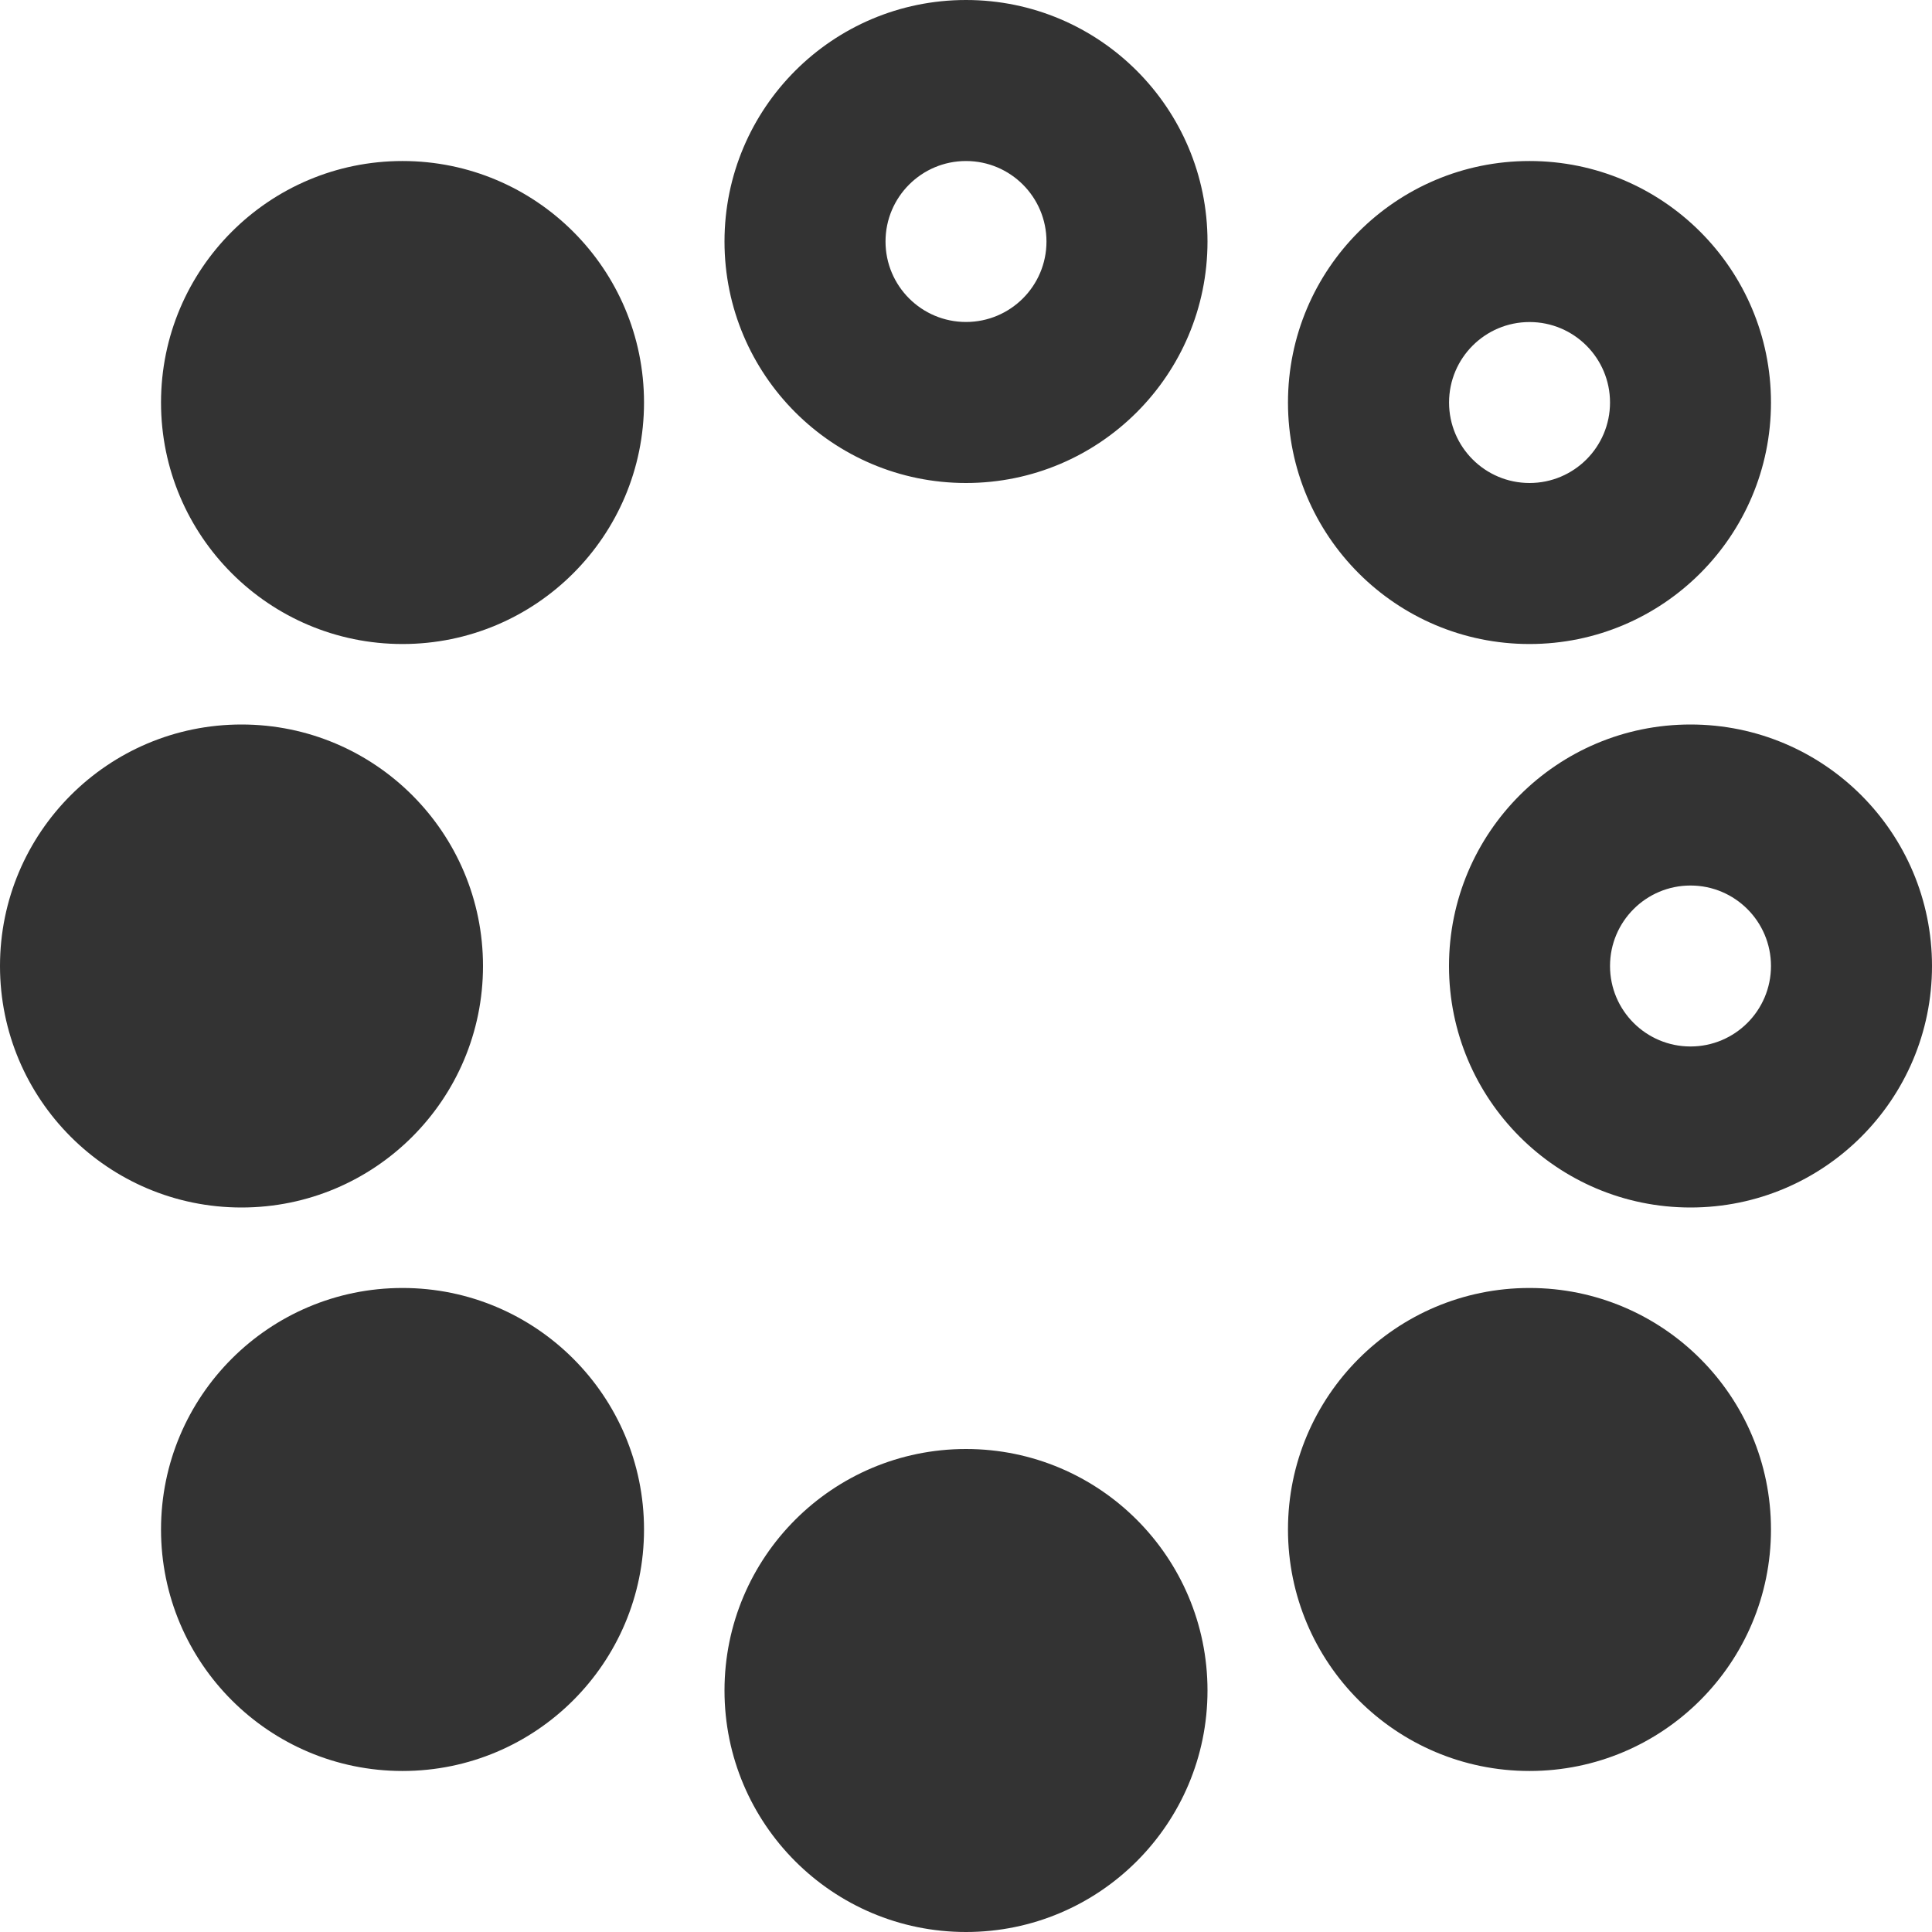
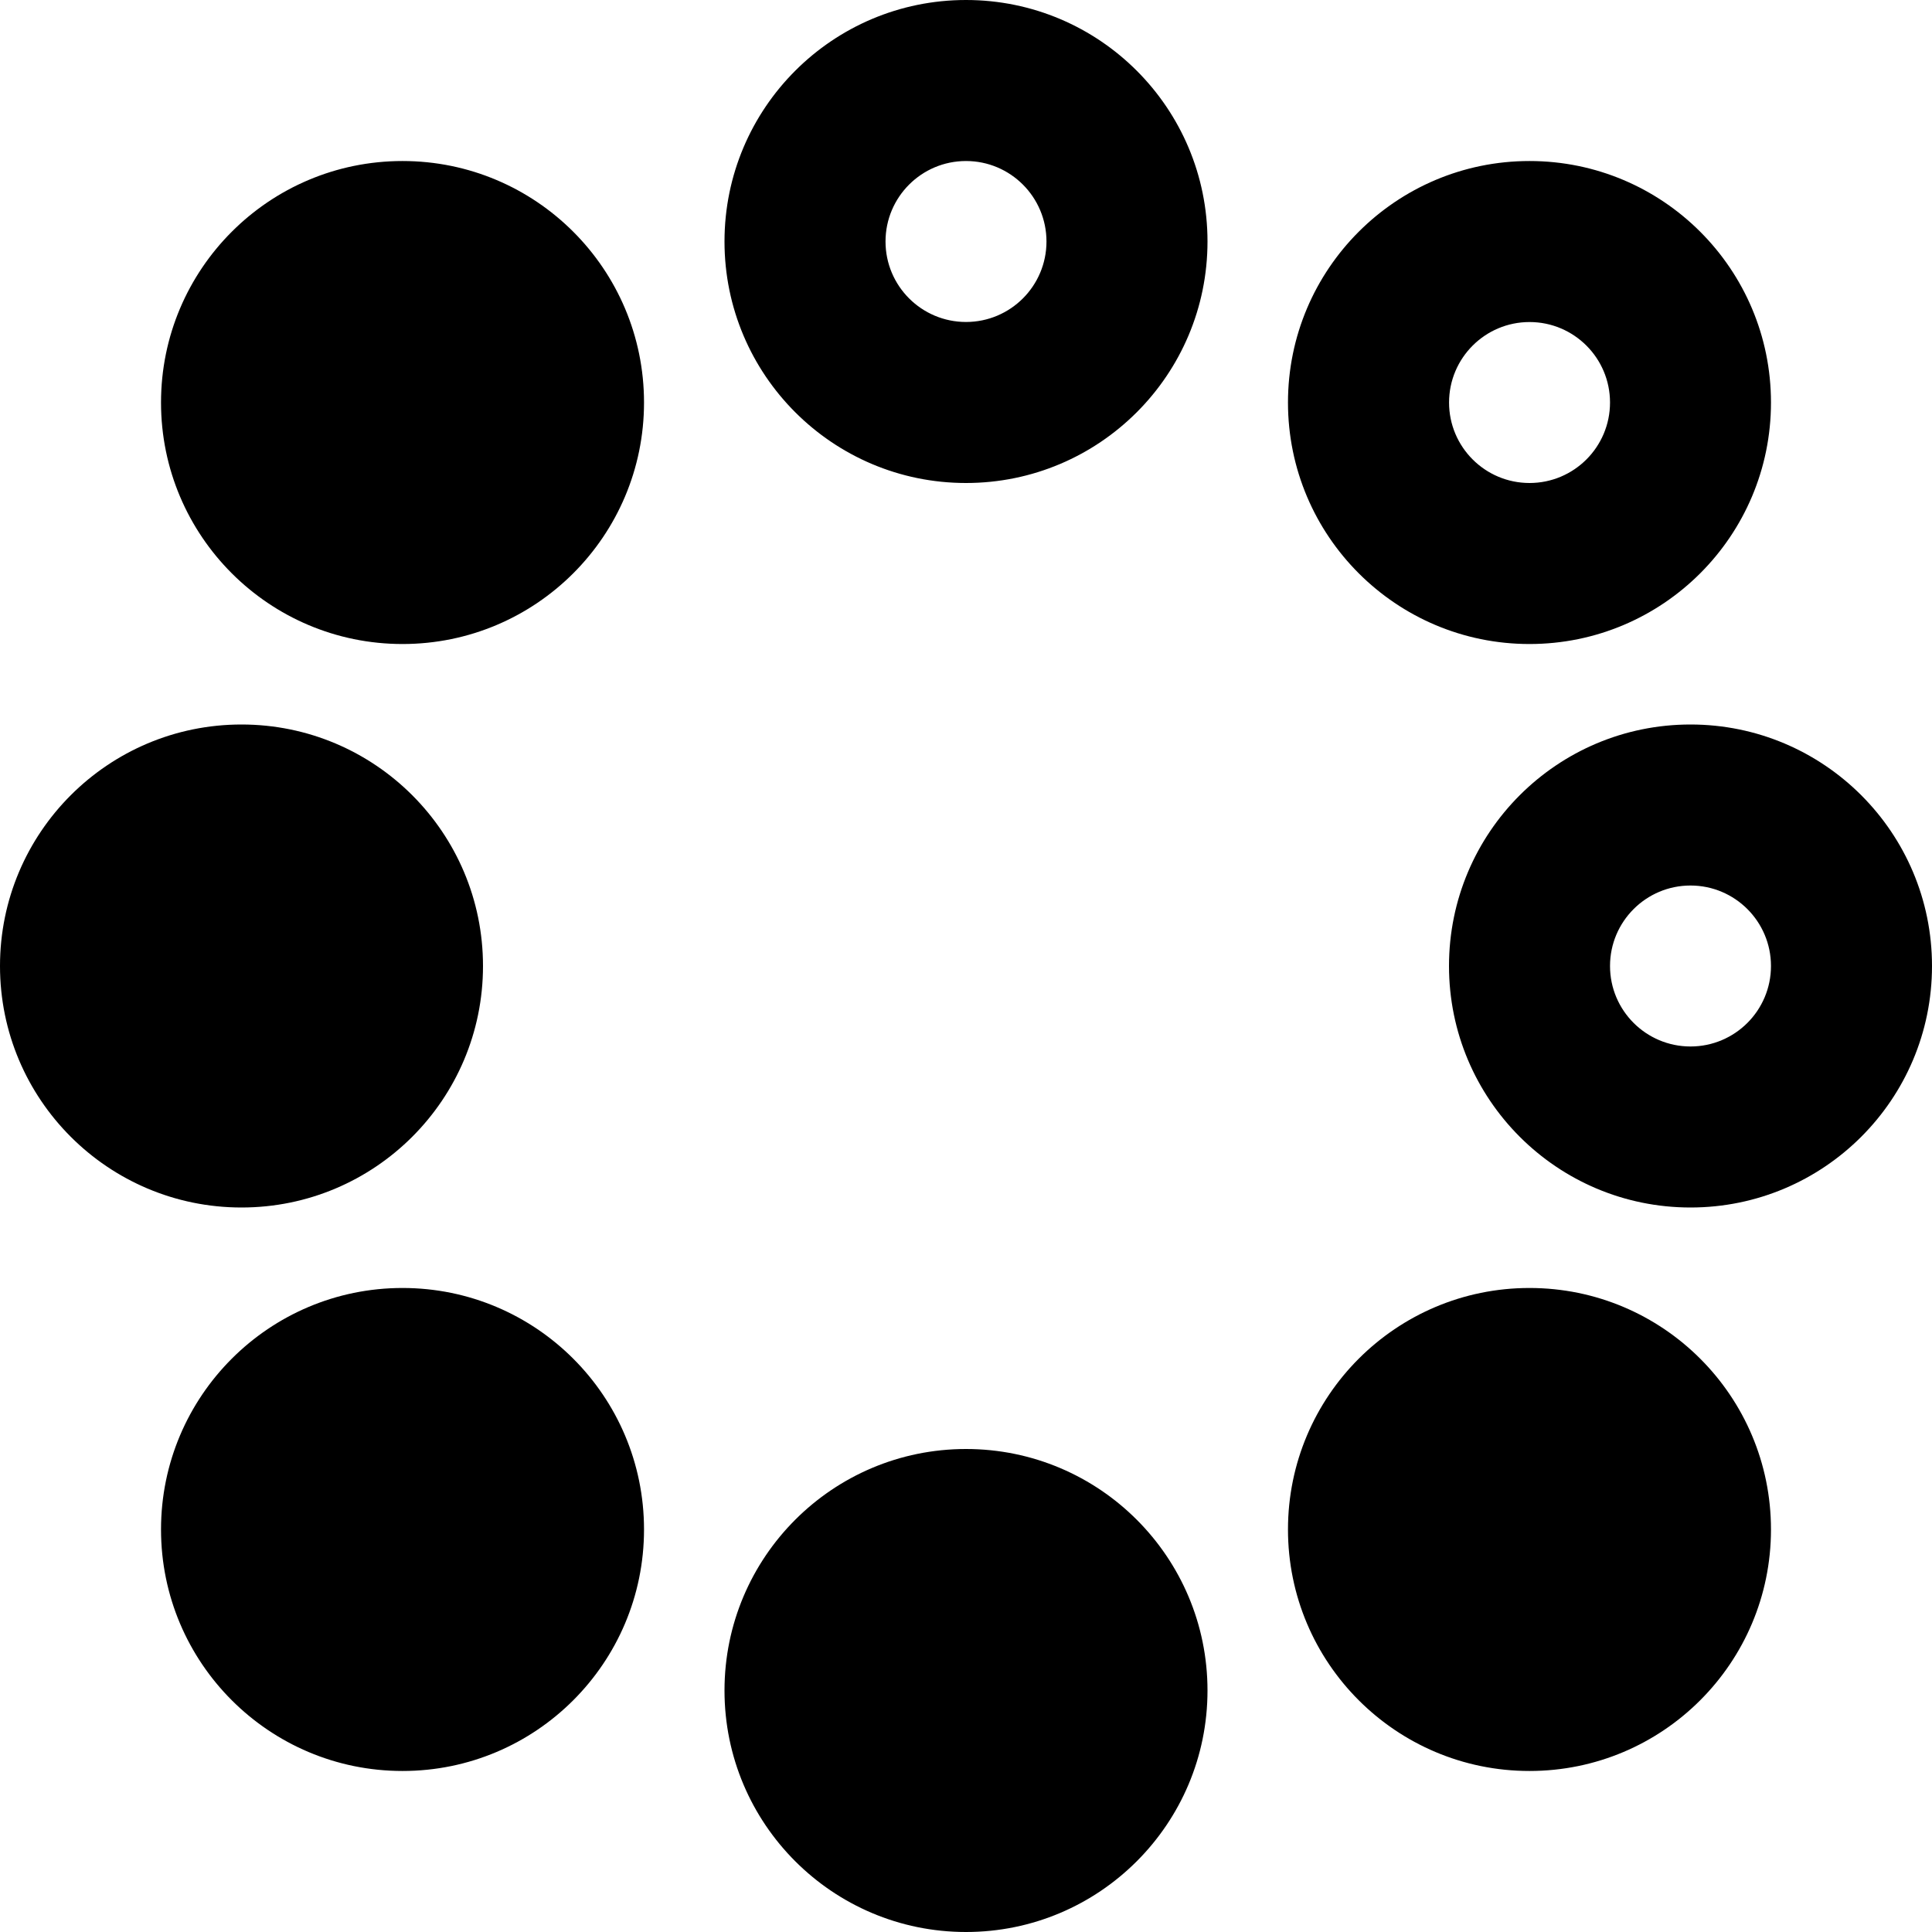
<svg xmlns="http://www.w3.org/2000/svg" version="1.1" width="32" height="32" viewBox="0 0 32 32">
-   <path fill="#333" d="M10.667 6.667c0 2.209-1.791 4-4 4s-4-1.791-4-4c0-2.209 1.791-4 4-4v0c2.209 0 4 1.791 4 4v0zM4 12c-2.209 0-4 1.791-4 4s1.791 4 4 4c2.209 0 4-1.791 4-4v0c0-2.209-1.791-4-4-4v0zM6.667 21.333c-2.209 0-4 1.791-4 4s1.791 4 4 4c2.209 0 4-1.791 4-4v0c0-2.209-1.791-4-4-4v0zM16 24c-2.209 0-4 1.791-4 4s1.791 4 4 4c2.209 0 4-1.791 4-4v0c0-2.209-1.791-4-4-4v0zM25.333 21.333c-2.209 0-4 1.791-4 4s1.791 4 4 4c2.209 0 4-1.791 4-4v0c0-2.209-1.791-4-4-4v0zM32 16c0-2.209-1.791-4-4-4s-4 1.791-4 4c0 2.209 1.791 4 4 4v0c2.209 0 4-1.791 4-4v0zM29.333 16c0 0.736-0.597 1.333-1.333 1.333s-1.333-0.597-1.333-1.333c0-0.736 0.597-1.333 1.333-1.333v0c0.736 0 1.333 0.597 1.333 1.333v0zM29.333 6.667c0-2.209-1.791-4-4-4s-4 1.791-4 4c0 2.209 1.791 4 4 4v0c2.209 0 4-1.791 4-4v0zM26.667 6.667c0 0.736-0.597 1.333-1.333 1.333s-1.333-0.597-1.333-1.333c0-0.736 0.597-1.333 1.333-1.333v0c0.736 0 1.333 0.597 1.333 1.333v0zM20 4c0-2.209-1.791-4-4-4s-4 1.791-4 4c0 2.209 1.791 4 4 4v0c2.209 0 4-1.791 4-4v0zM17.333 4c0 0.736-0.597 1.333-1.333 1.333s-1.333-0.597-1.333-1.333c0-0.736 0.597-1.333 1.333-1.333v0c0.736 0 1.333 0.597 1.333 1.333v0z" />
+   <path d="M10.667 6.667c0 2.209-1.791 4-4 4s-4-1.791-4-4c0-2.209 1.791-4 4-4v0c2.209 0 4 1.791 4 4v0zM4 12c-2.209 0-4 1.791-4 4s1.791 4 4 4c2.209 0 4-1.791 4-4v0c0-2.209-1.791-4-4-4v0zM6.667 21.333c-2.209 0-4 1.791-4 4s1.791 4 4 4c2.209 0 4-1.791 4-4v0c0-2.209-1.791-4-4-4v0zM16 24c-2.209 0-4 1.791-4 4s1.791 4 4 4c2.209 0 4-1.791 4-4v0c0-2.209-1.791-4-4-4v0zM25.333 21.333c-2.209 0-4 1.791-4 4s1.791 4 4 4c2.209 0 4-1.791 4-4v0c0-2.209-1.791-4-4-4v0zM32 16c0-2.209-1.791-4-4-4s-4 1.791-4 4c0 2.209 1.791 4 4 4v0c2.209 0 4-1.791 4-4v0zM29.333 16c0 0.736-0.597 1.333-1.333 1.333s-1.333-0.597-1.333-1.333c0-0.736 0.597-1.333 1.333-1.333v0c0.736 0 1.333 0.597 1.333 1.333v0zM29.333 6.667c0-2.209-1.791-4-4-4s-4 1.791-4 4c0 2.209 1.791 4 4 4v0c2.209 0 4-1.791 4-4v0zM26.667 6.667c0 0.736-0.597 1.333-1.333 1.333s-1.333-0.597-1.333-1.333c0-0.736 0.597-1.333 1.333-1.333v0c0.736 0 1.333 0.597 1.333 1.333v0zM20 4c0-2.209-1.791-4-4-4s-4 1.791-4 4c0 2.209 1.791 4 4 4v0c2.209 0 4-1.791 4-4v0zM17.333 4c0 0.736-0.597 1.333-1.333 1.333s-1.333-0.597-1.333-1.333c0-0.736 0.597-1.333 1.333-1.333v0c0.736 0 1.333 0.597 1.333 1.333v0z" />
</svg>
